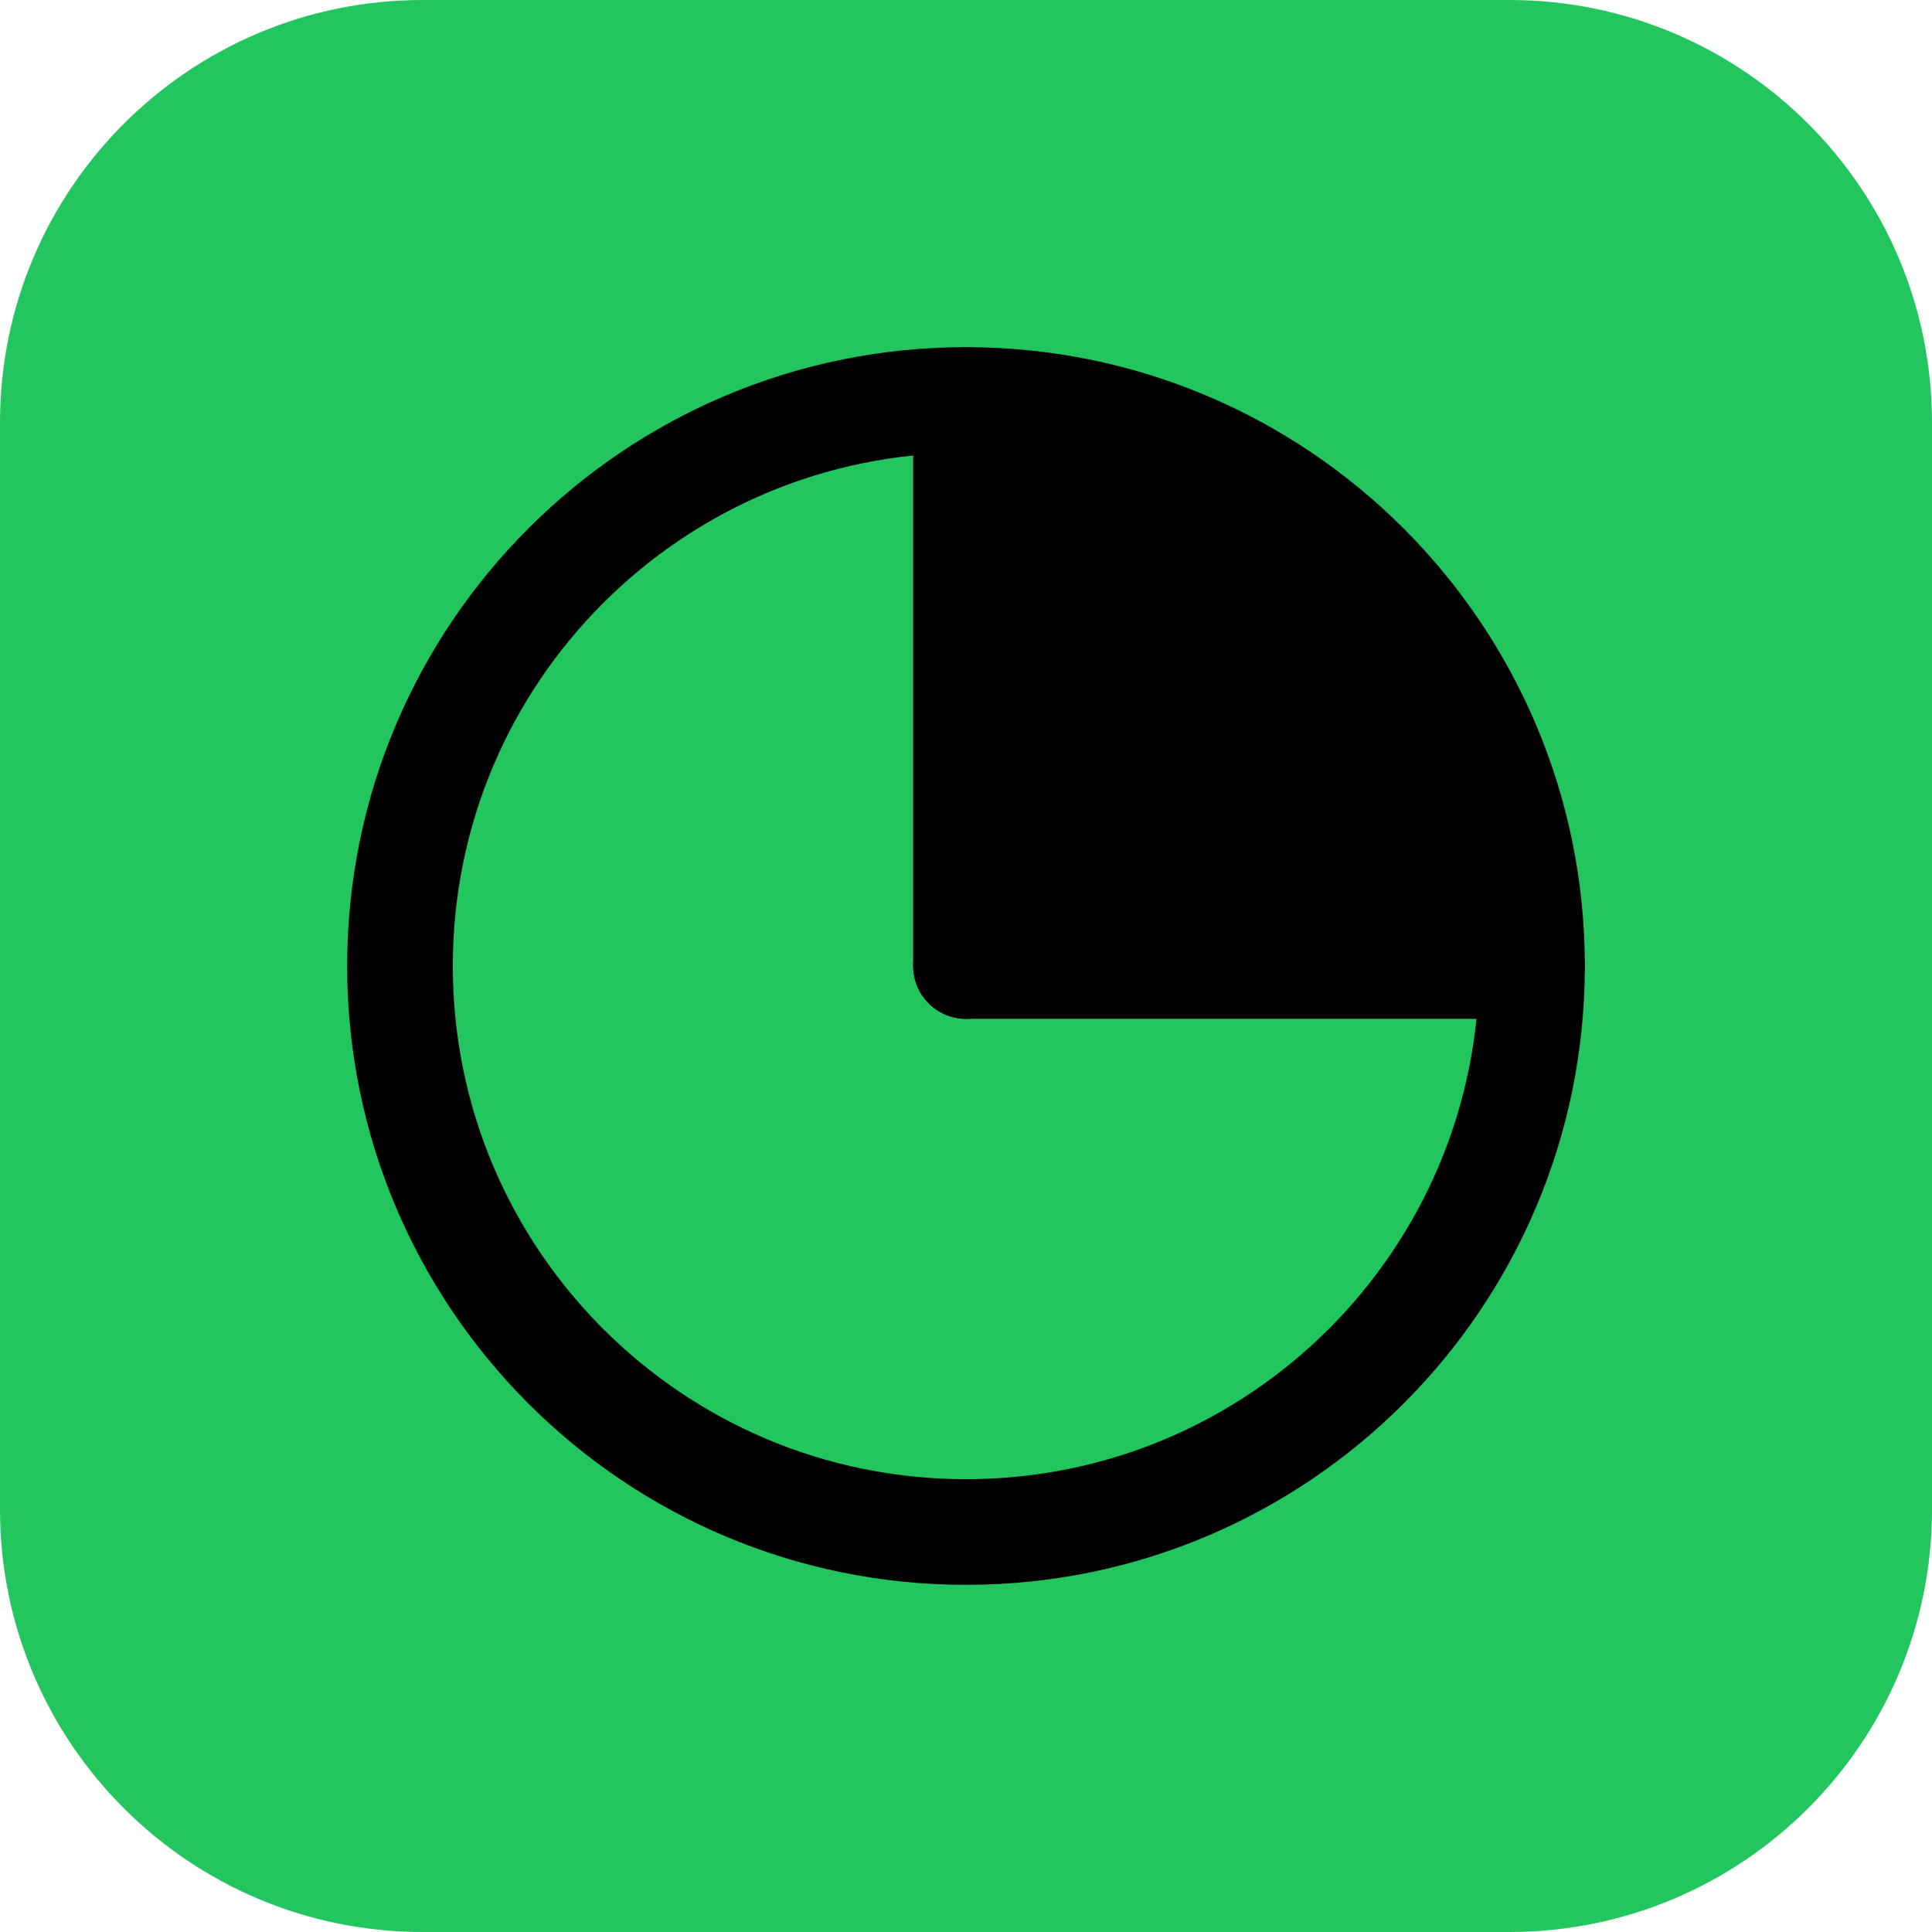
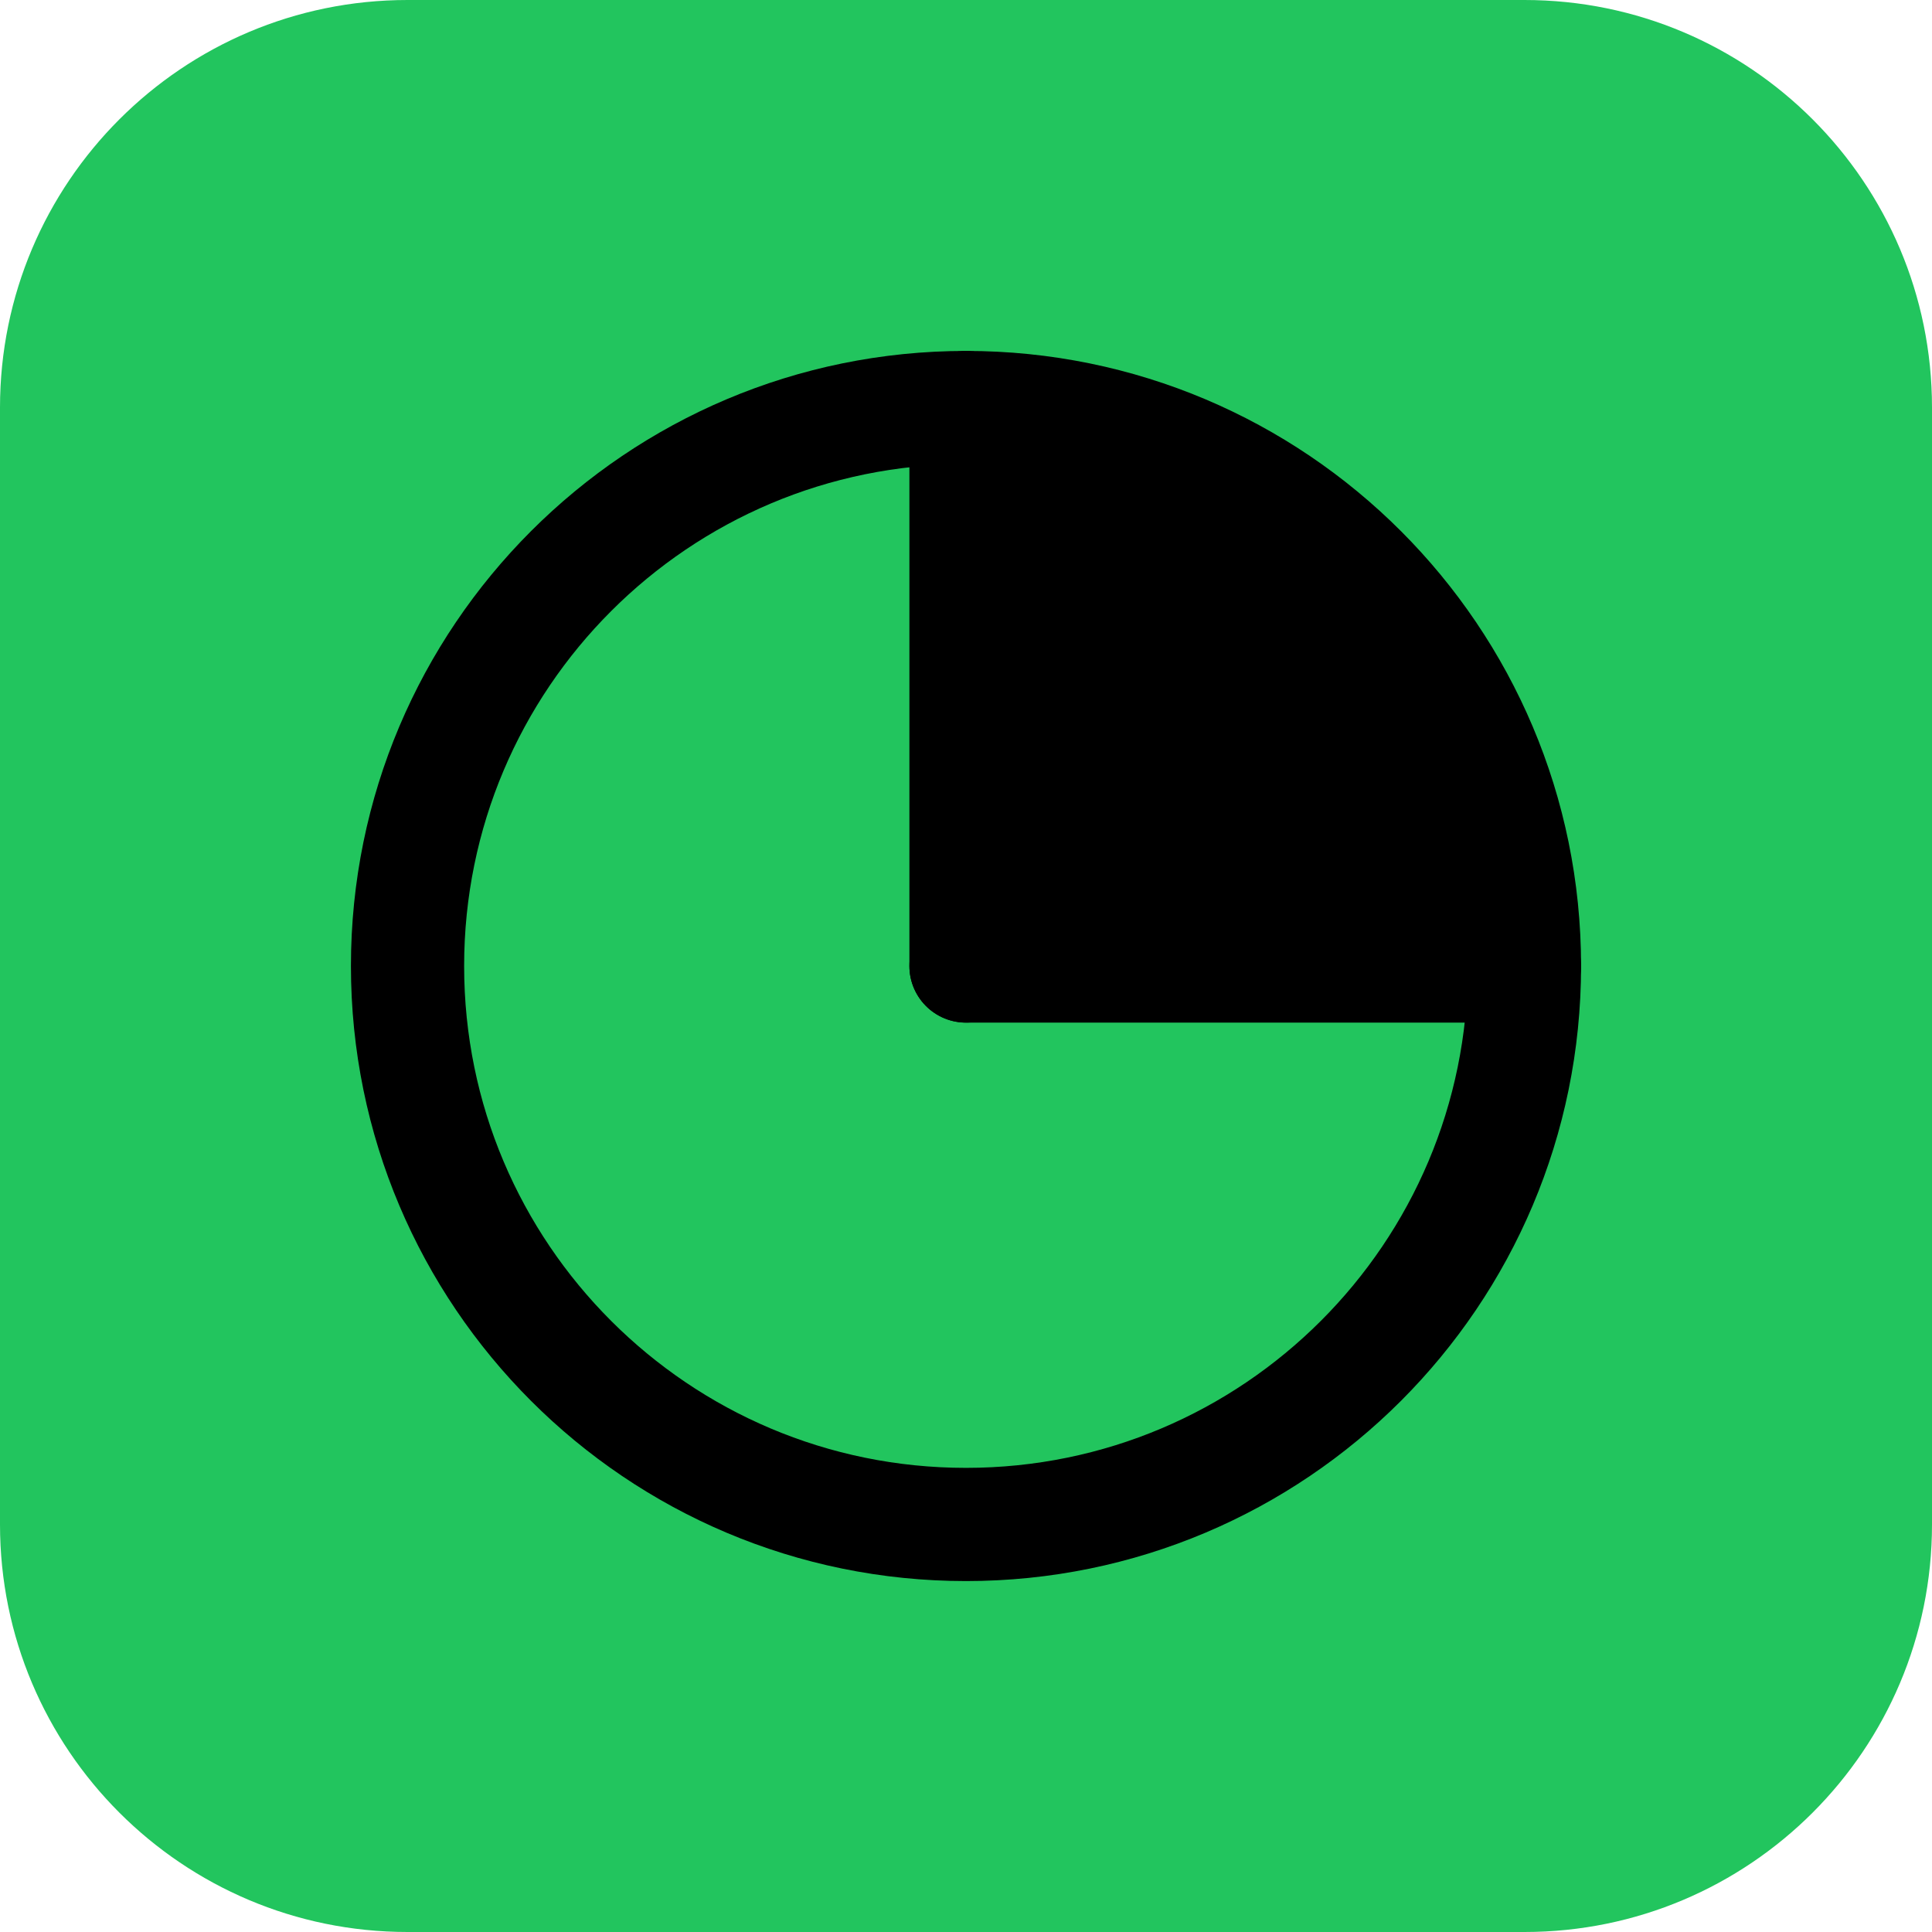
<svg xmlns="http://www.w3.org/2000/svg" width="512" height="512" viewBox="0 0 512 512" fill="none">
-   <rect width="512" height="512" rx="112" fill="#22c55e" />
-   <path d="M256 106 L256 256 L406 256 A150 150 0 0 0 256 106 Z" fill="#000000" />
-   <circle cx="256" cy="256" r="150" stroke="#000000" stroke-width="28" fill="none" />
-   <line x1="256" y1="106" x2="256" y2="256" stroke="#000000" stroke-width="28" stroke-linecap="round" />
-   <line x1="256" y1="256" x2="406" y2="256" stroke="#000000" stroke-width="28" stroke-linecap="round" />
+   <rect width="512" height="512" rx="108" fill="#22c55e" />
+   <circle cx="256" cy="256" r="148" stroke="#000" stroke-width="30" fill="none" />
+   <path d="M256 108 L256 256 L404 256 A148 148 0 0 0 256 108 Z" fill="#000" />
+   <line x1="256" y1="108" x2="256" y2="256" stroke="#000" stroke-width="30" stroke-linecap="round" />
+   <line x1="256" y1="256" x2="404" y2="256" stroke="#000" stroke-width="30" stroke-linecap="round" />
</svg>
